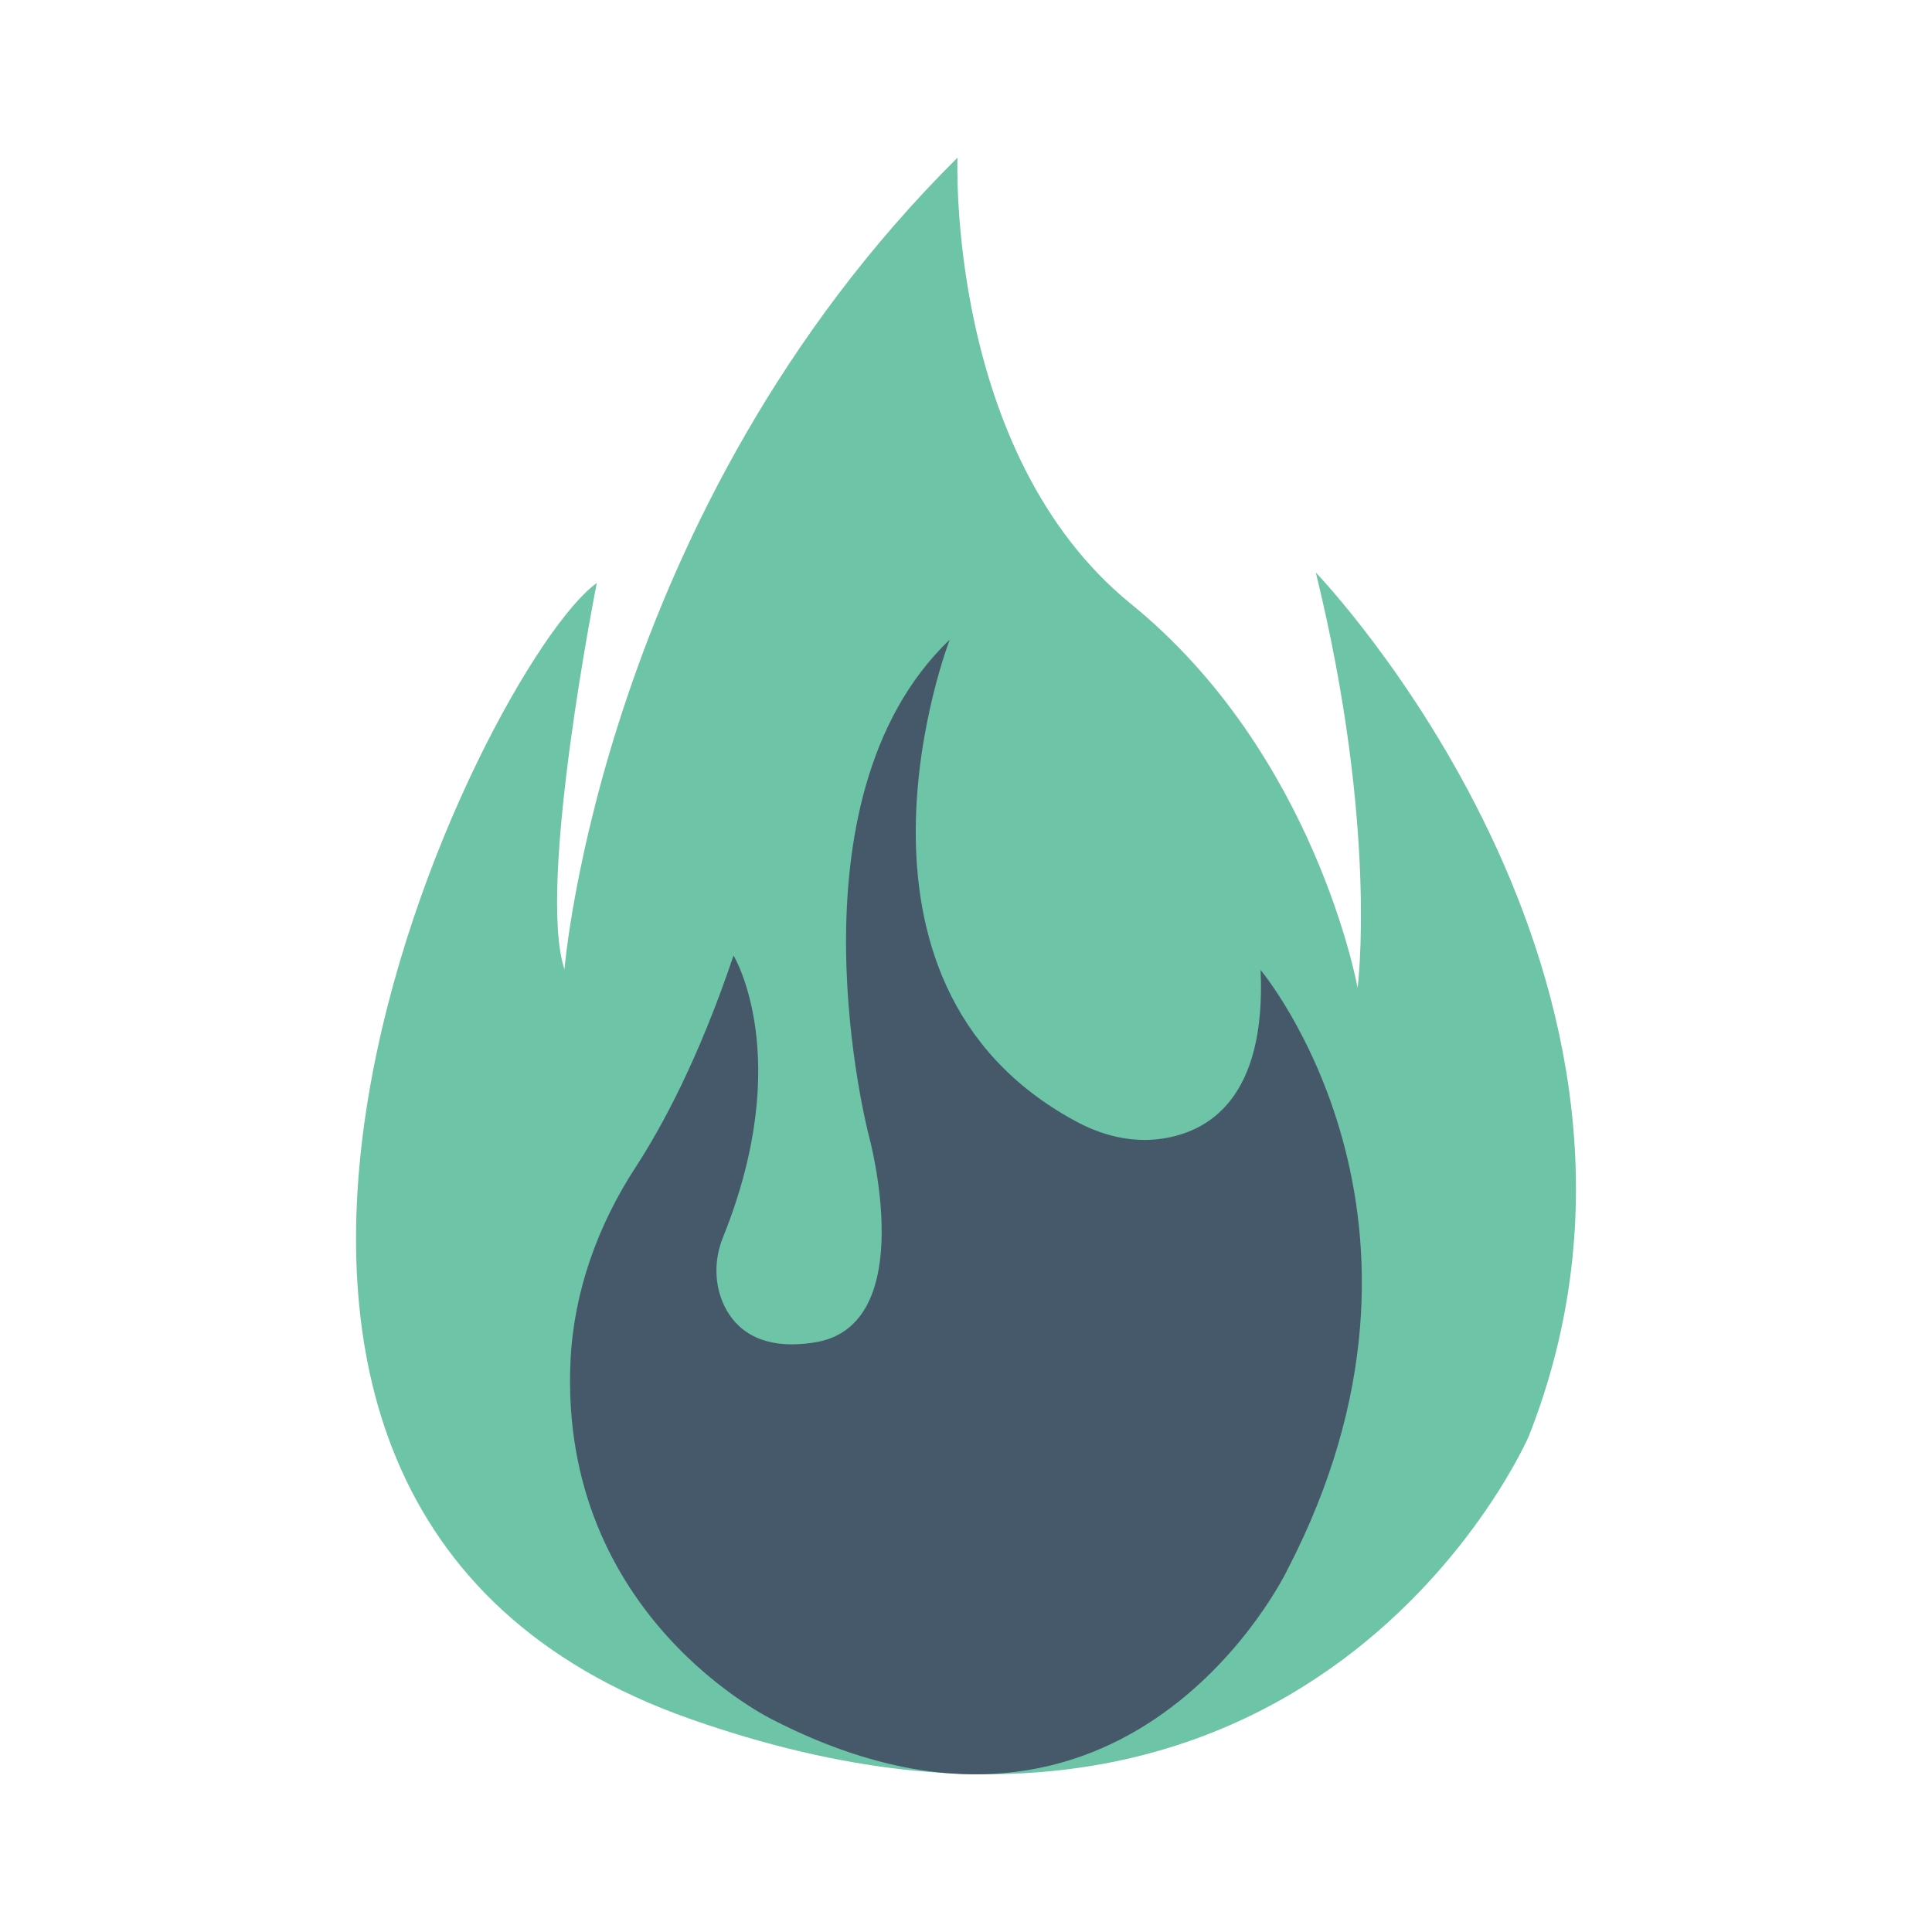
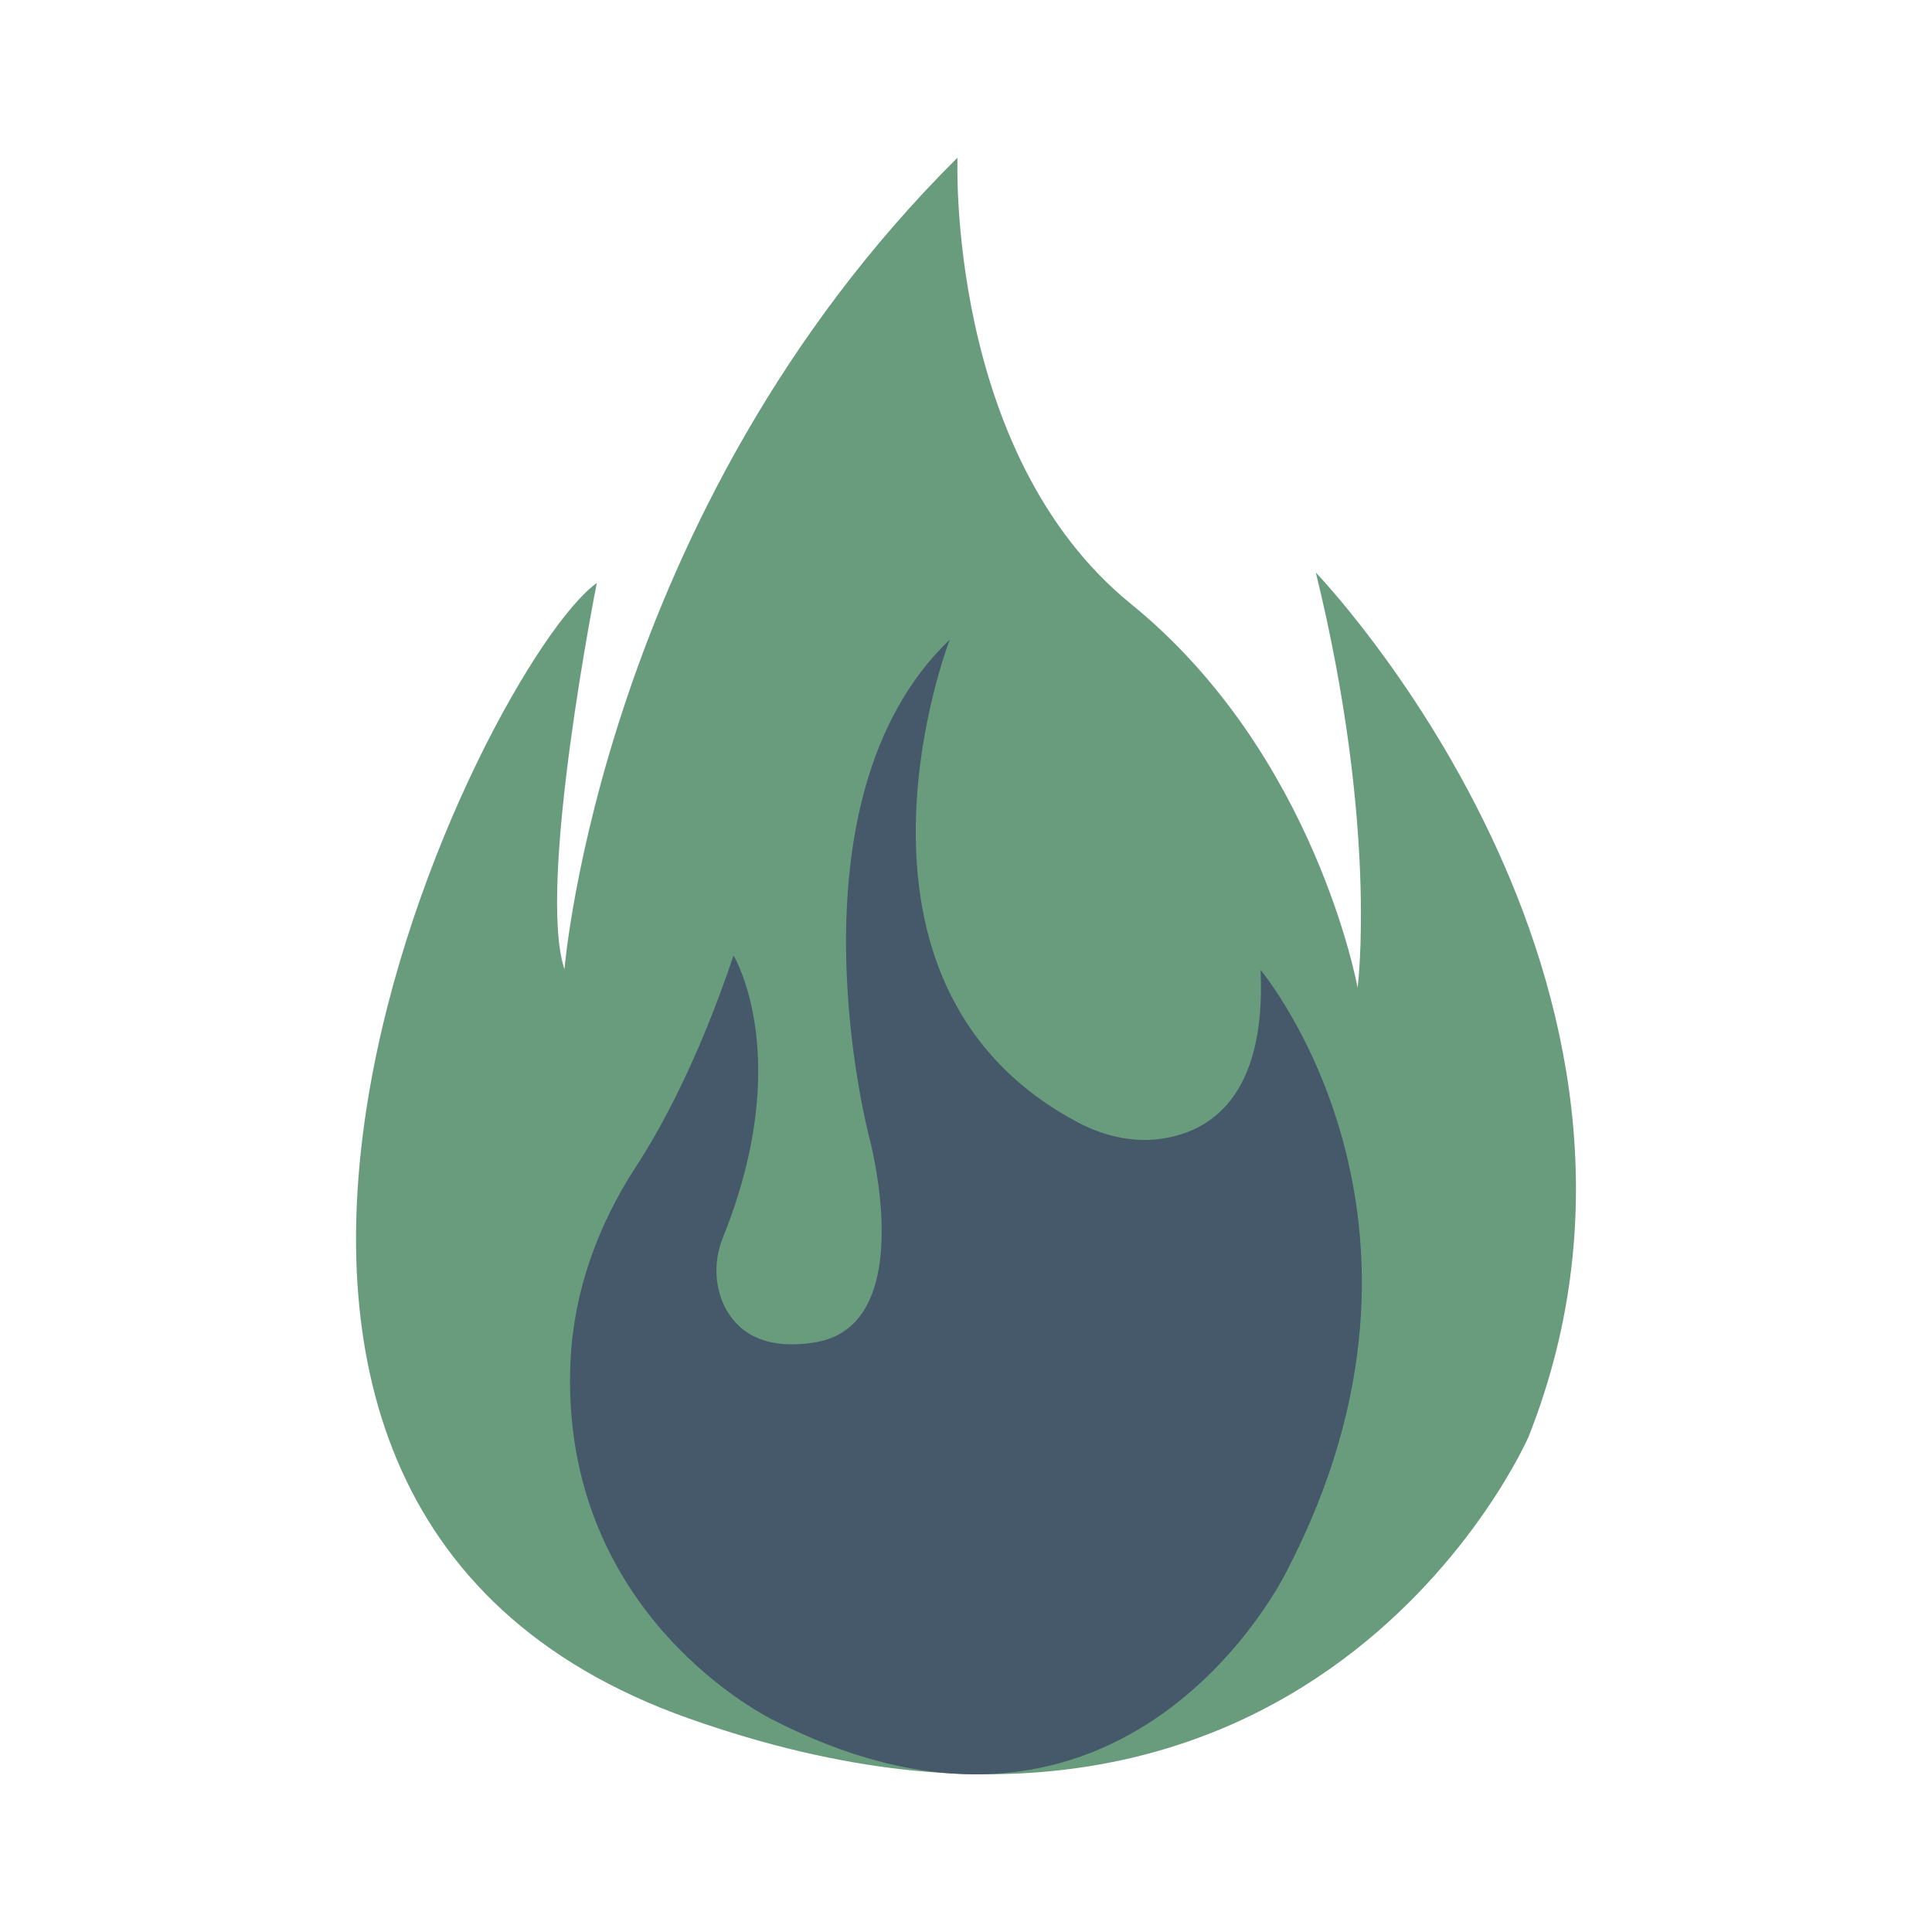
<svg xmlns="http://www.w3.org/2000/svg" width="700" height="700" viewBox="0 0 700 700" fill="none">
-   <path d="M216.232 211.24C216.232 211.24 194.39 320.94 204.518 351.202C204.518 351.202 217.94 185.249 346.92 57.123C346.92 57.123 342.772 164.383 409.763 218.806C476.755 273.228 491.886 357.914 491.886 357.914C491.886 357.914 499.451 300.074 476.755 207.457C476.755 207.457 619.157 355.351 553.874 520.45C553.874 520.45 475.168 702.267 249.789 622.707C24.409 543.147 175.964 239.794 216.232 211.24Z" fill="#6EC4A7" />
+   <path d="M216.232 211.24C216.232 211.24 194.39 320.94 204.518 351.202C204.518 351.202 217.94 185.249 346.92 57.123C346.92 57.123 342.772 164.383 409.763 218.806C476.755 273.228 491.886 357.914 491.886 357.914C491.886 357.914 499.451 300.074 476.755 207.457C476.755 207.457 619.157 355.351 553.874 520.45C553.874 520.45 475.168 702.267 249.789 622.707C24.409 543.147 175.964 239.794 216.232 211.24Z" fill="#689C7D" />
  <path d="M456.741 351.446C458.816 397.938 437.827 410.14 420.866 412.581C410.006 414.167 399.024 411.36 389.506 406.113C296.157 355.473 344.112 231.74 344.112 231.74C282.978 290.19 314.827 411.604 314.827 411.604C314.827 411.604 333.74 480.426 295.059 486.405C275.657 489.456 266.627 481.646 262.478 473.227C258.695 465.417 258.695 456.265 261.99 448.212C288.225 383.051 265.773 346.199 265.773 346.199C253.204 383.539 239.903 408.188 230.264 422.953C216.597 443.941 207.933 467.858 206.713 492.873C202.32 586.1 280.416 623.317 280.416 623.317C408.663 688.722 466.259 569.138 466.259 569.138C532.518 441.744 456.741 351.446 456.741 351.446Z" fill="#45596B" />
</svg>
